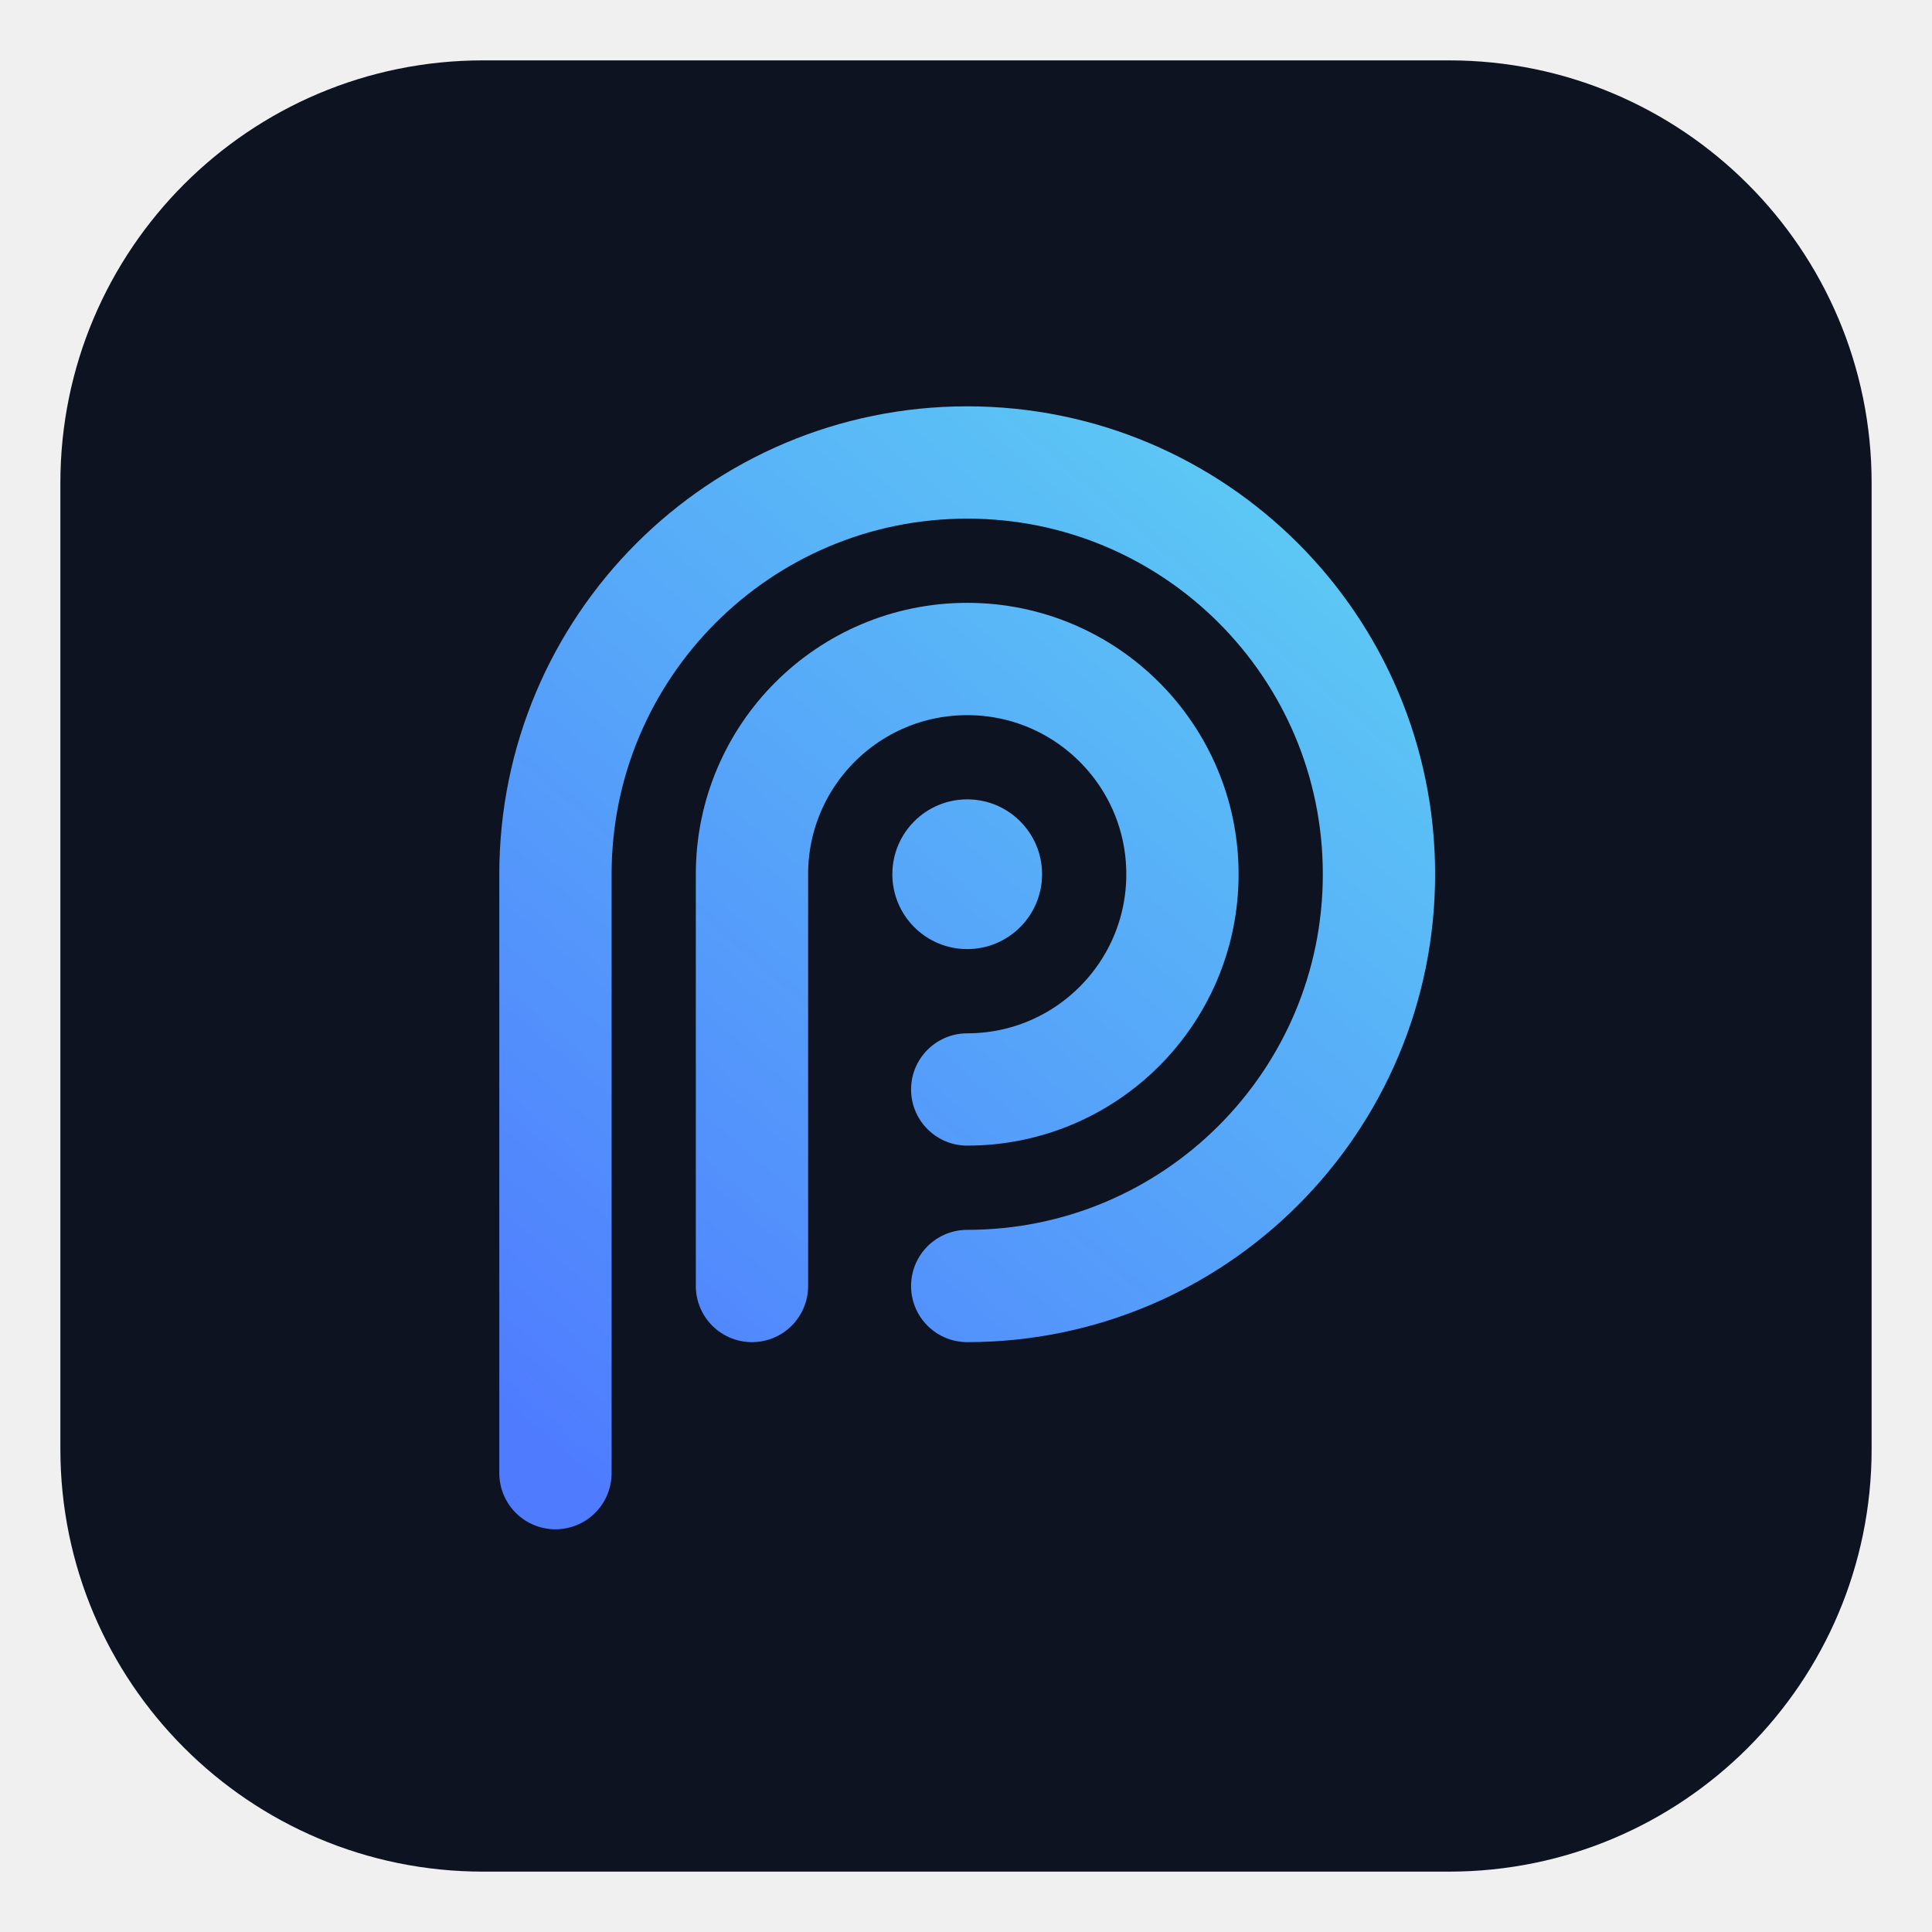
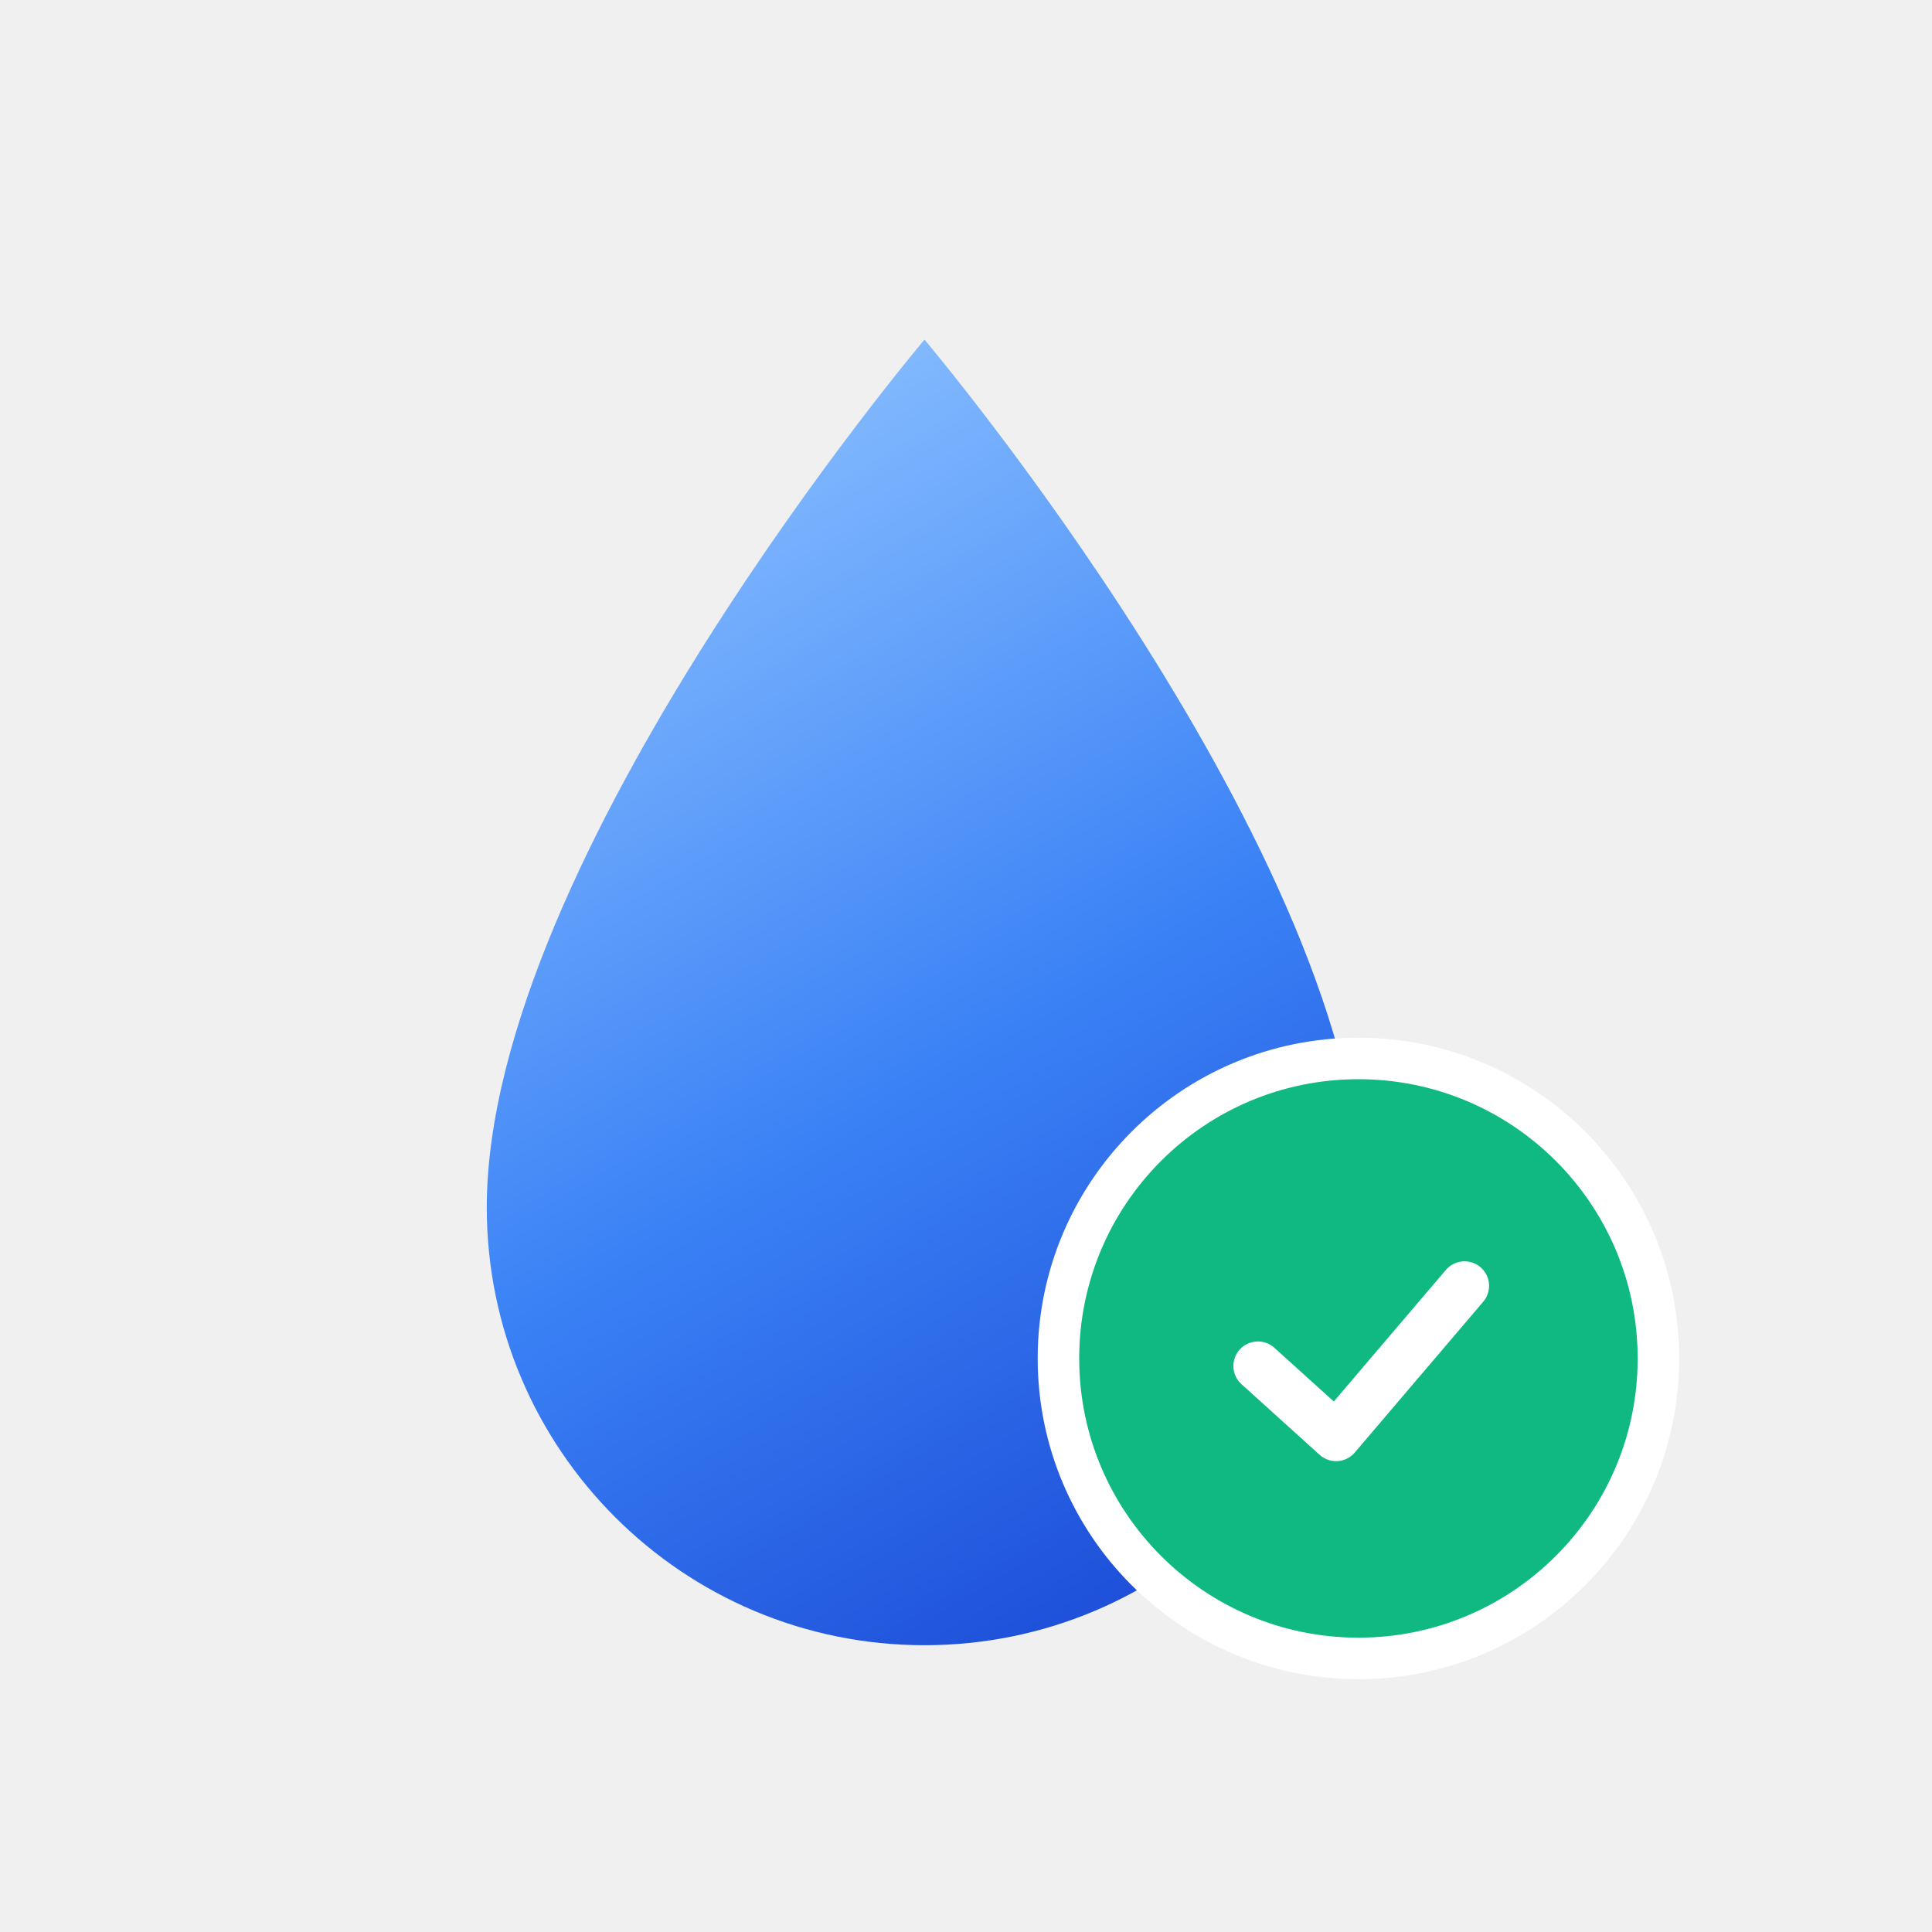
- <svg xmlns="http://www.w3.org/2000/svg" viewBox="0 0 64 64">
+ <svg xmlns="http://www.w3.org/2000/svg" viewBox="0 0 1024 1024">
  <defs>
-     <linearGradient id="p" gradientUnits="userSpaceOnUse" x1="10" y1="60" x2="58" y2="4">
-       <stop offset="0" stop-color="#4F7BFF" />
-       <stop offset="1" stop-color="#5ED3F3" />
+     <linearGradient id="drop" x1="0.3" y1="0" x2="0.7" y2="1">
+       <stop offset="0" stop-color="#8BC0FF" />
+       <stop offset="0.55" stop-color="#3B82F6" />
+       <stop offset="1" stop-color="#1D4ED8" />
    </linearGradient>
  </defs>
-   <rect x="2" y="2" width="60" height="60" rx="14" fill="#0E1322" />
-   <g transform="translate(12.2 11.6) scale(0.62)" fill="none" stroke="url(#p)" stroke-width="6" stroke-linecap="round" stroke-linejoin="round">
-     <path d="M10 60 V28 A22 22 0 1 1 32 50" />
-     <path d="M20.5 50 V28 A11.5 11.5 0 1 1 32 39.5" />
-     <circle cx="32" cy="28" r="4" fill="url(#p)" stroke="none" />
+   <path d="M 490 180 C 490 180, 258 454.4, 258 640 a 232 232 0 0 0 464 0 C 722 454.4, 490 180, 490 180 Z" fill="url(#drop)" />
+   <g transform="translate(720 720)">
+     <circle r="170" fill="#ffffff" />
+     <circle r="148" fill="#10B981" />
+     <path d="M -53.28 4 L -11.84 41.44 L 56.24 -38.48" fill="none" stroke="#fff" stroke-width="26" stroke-linecap="round" stroke-linejoin="round" />
  </g>
</svg>
